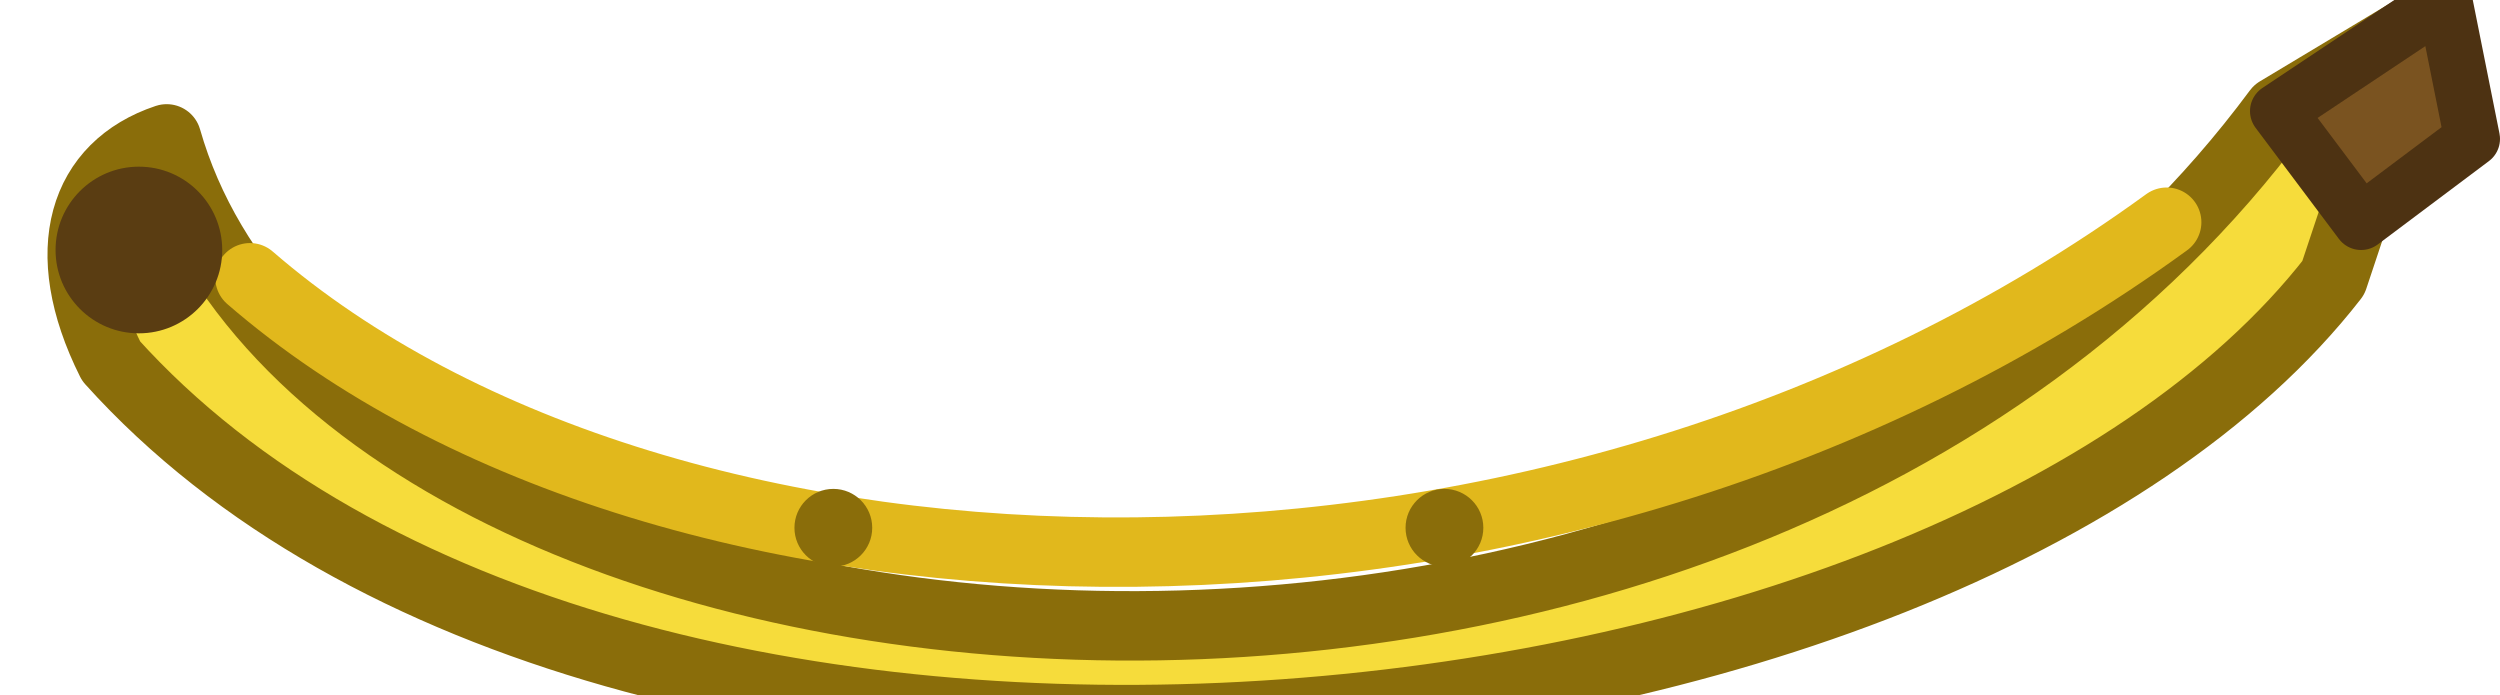
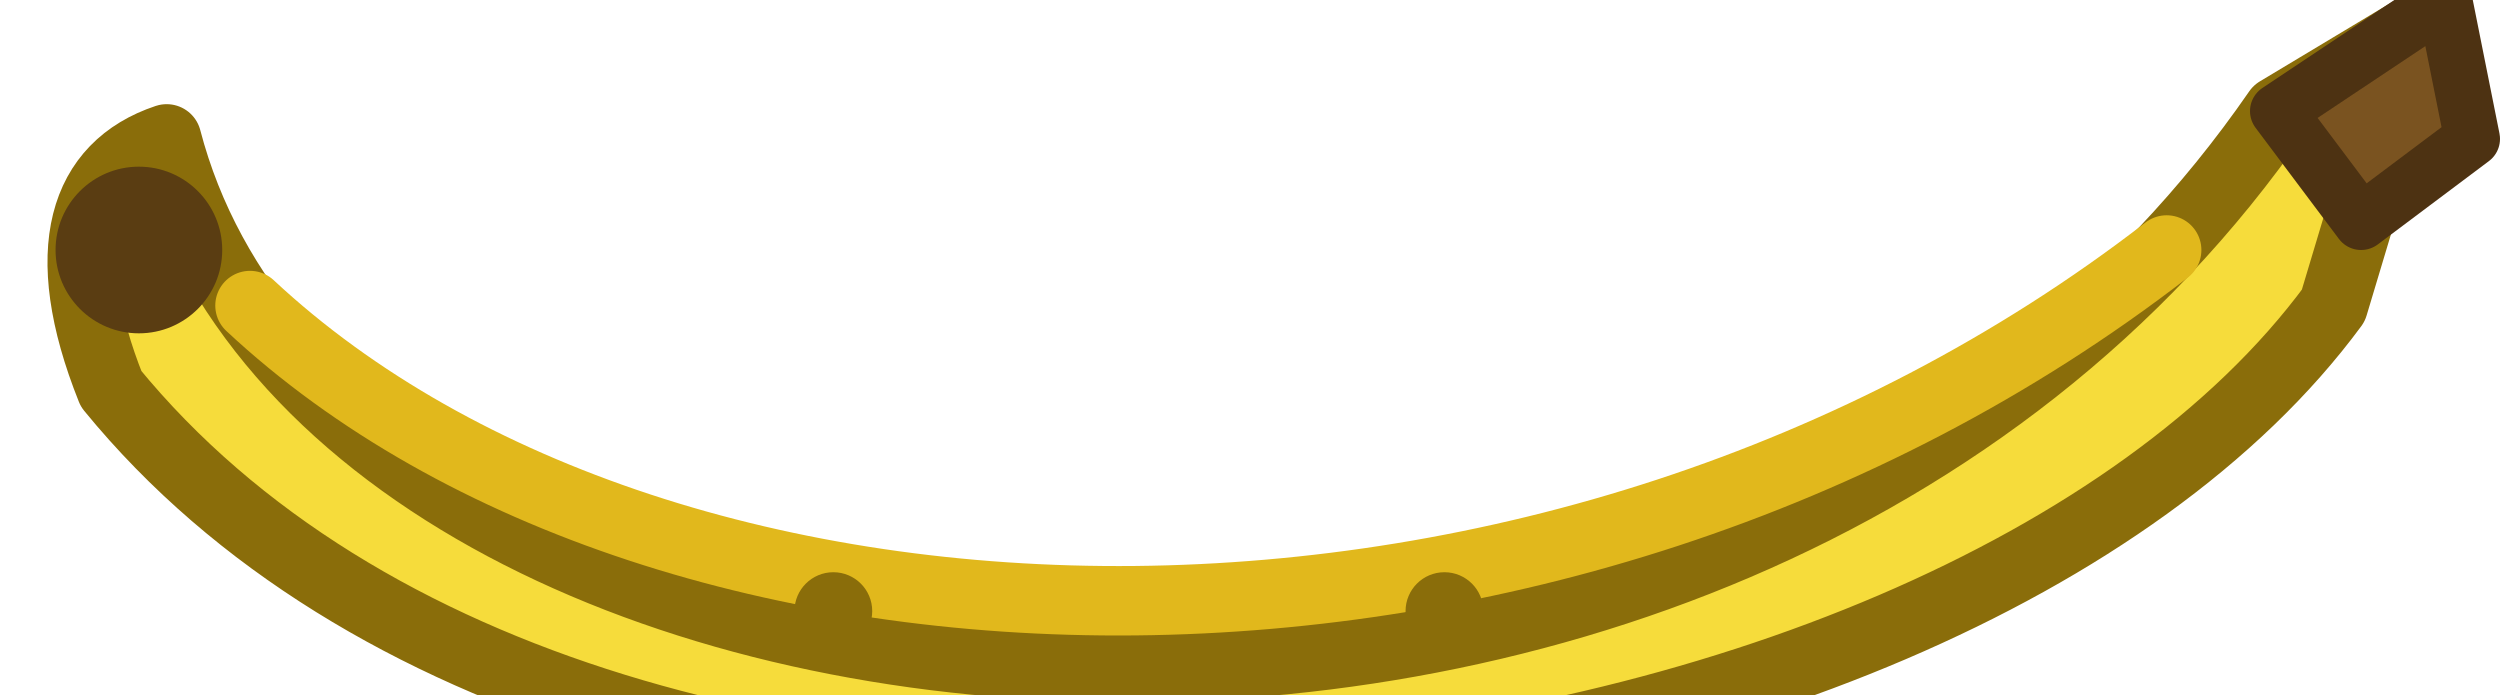
<svg xmlns="http://www.w3.org/2000/svg" width="90" height="25" viewBox="0 0 90 25">
-   <path d="M6 5 C12 26 62 31 82 4 L87 1 L84 10 C70 28 22 33 4 13 C2 9 3 6 6 5Z" fill="#f6dc3b" stroke="#8a6d0a" stroke-width="2.5" stroke-linejoin="round" />
-   <path d="M9 10 C24 23 56 24 78 8" fill="none" stroke="#e1b81c" stroke-width="2.5" stroke-linecap="round" />
+   <path d="M6 5 C12 28 62 33 82 4 L87 1 L84 11 C70 30 22 36 4 14 C2 9 3 6 6 5Z" fill="#f6dc3b" stroke="#8a6d0a" stroke-width="2.5" stroke-linejoin="round" />
+   <path d="M9 11 C24 25 56 26 78 9" fill="none" stroke="#e1b81c" stroke-width="2.5" stroke-linecap="round" />
  <path d="M82 4 L88 0 L89 5 L85 8Z" fill="#7a5320" stroke="#4d3212" stroke-width="2" stroke-linejoin="round" />
  <circle cx="5" cy="9" r="3" fill="#5a3d12" />
-   <circle cx="30" cy="19" r="1.4" fill="#8a6d0a" />
-   <circle cx="52" cy="19" r="1.4" fill="#8a6d0a" />
+   <circle cx="30" cy="22" r="1.4" fill="#8a6d0a" />
+   <circle cx="52" cy="22" r="1.4" fill="#8a6d0a" />
</svg>
